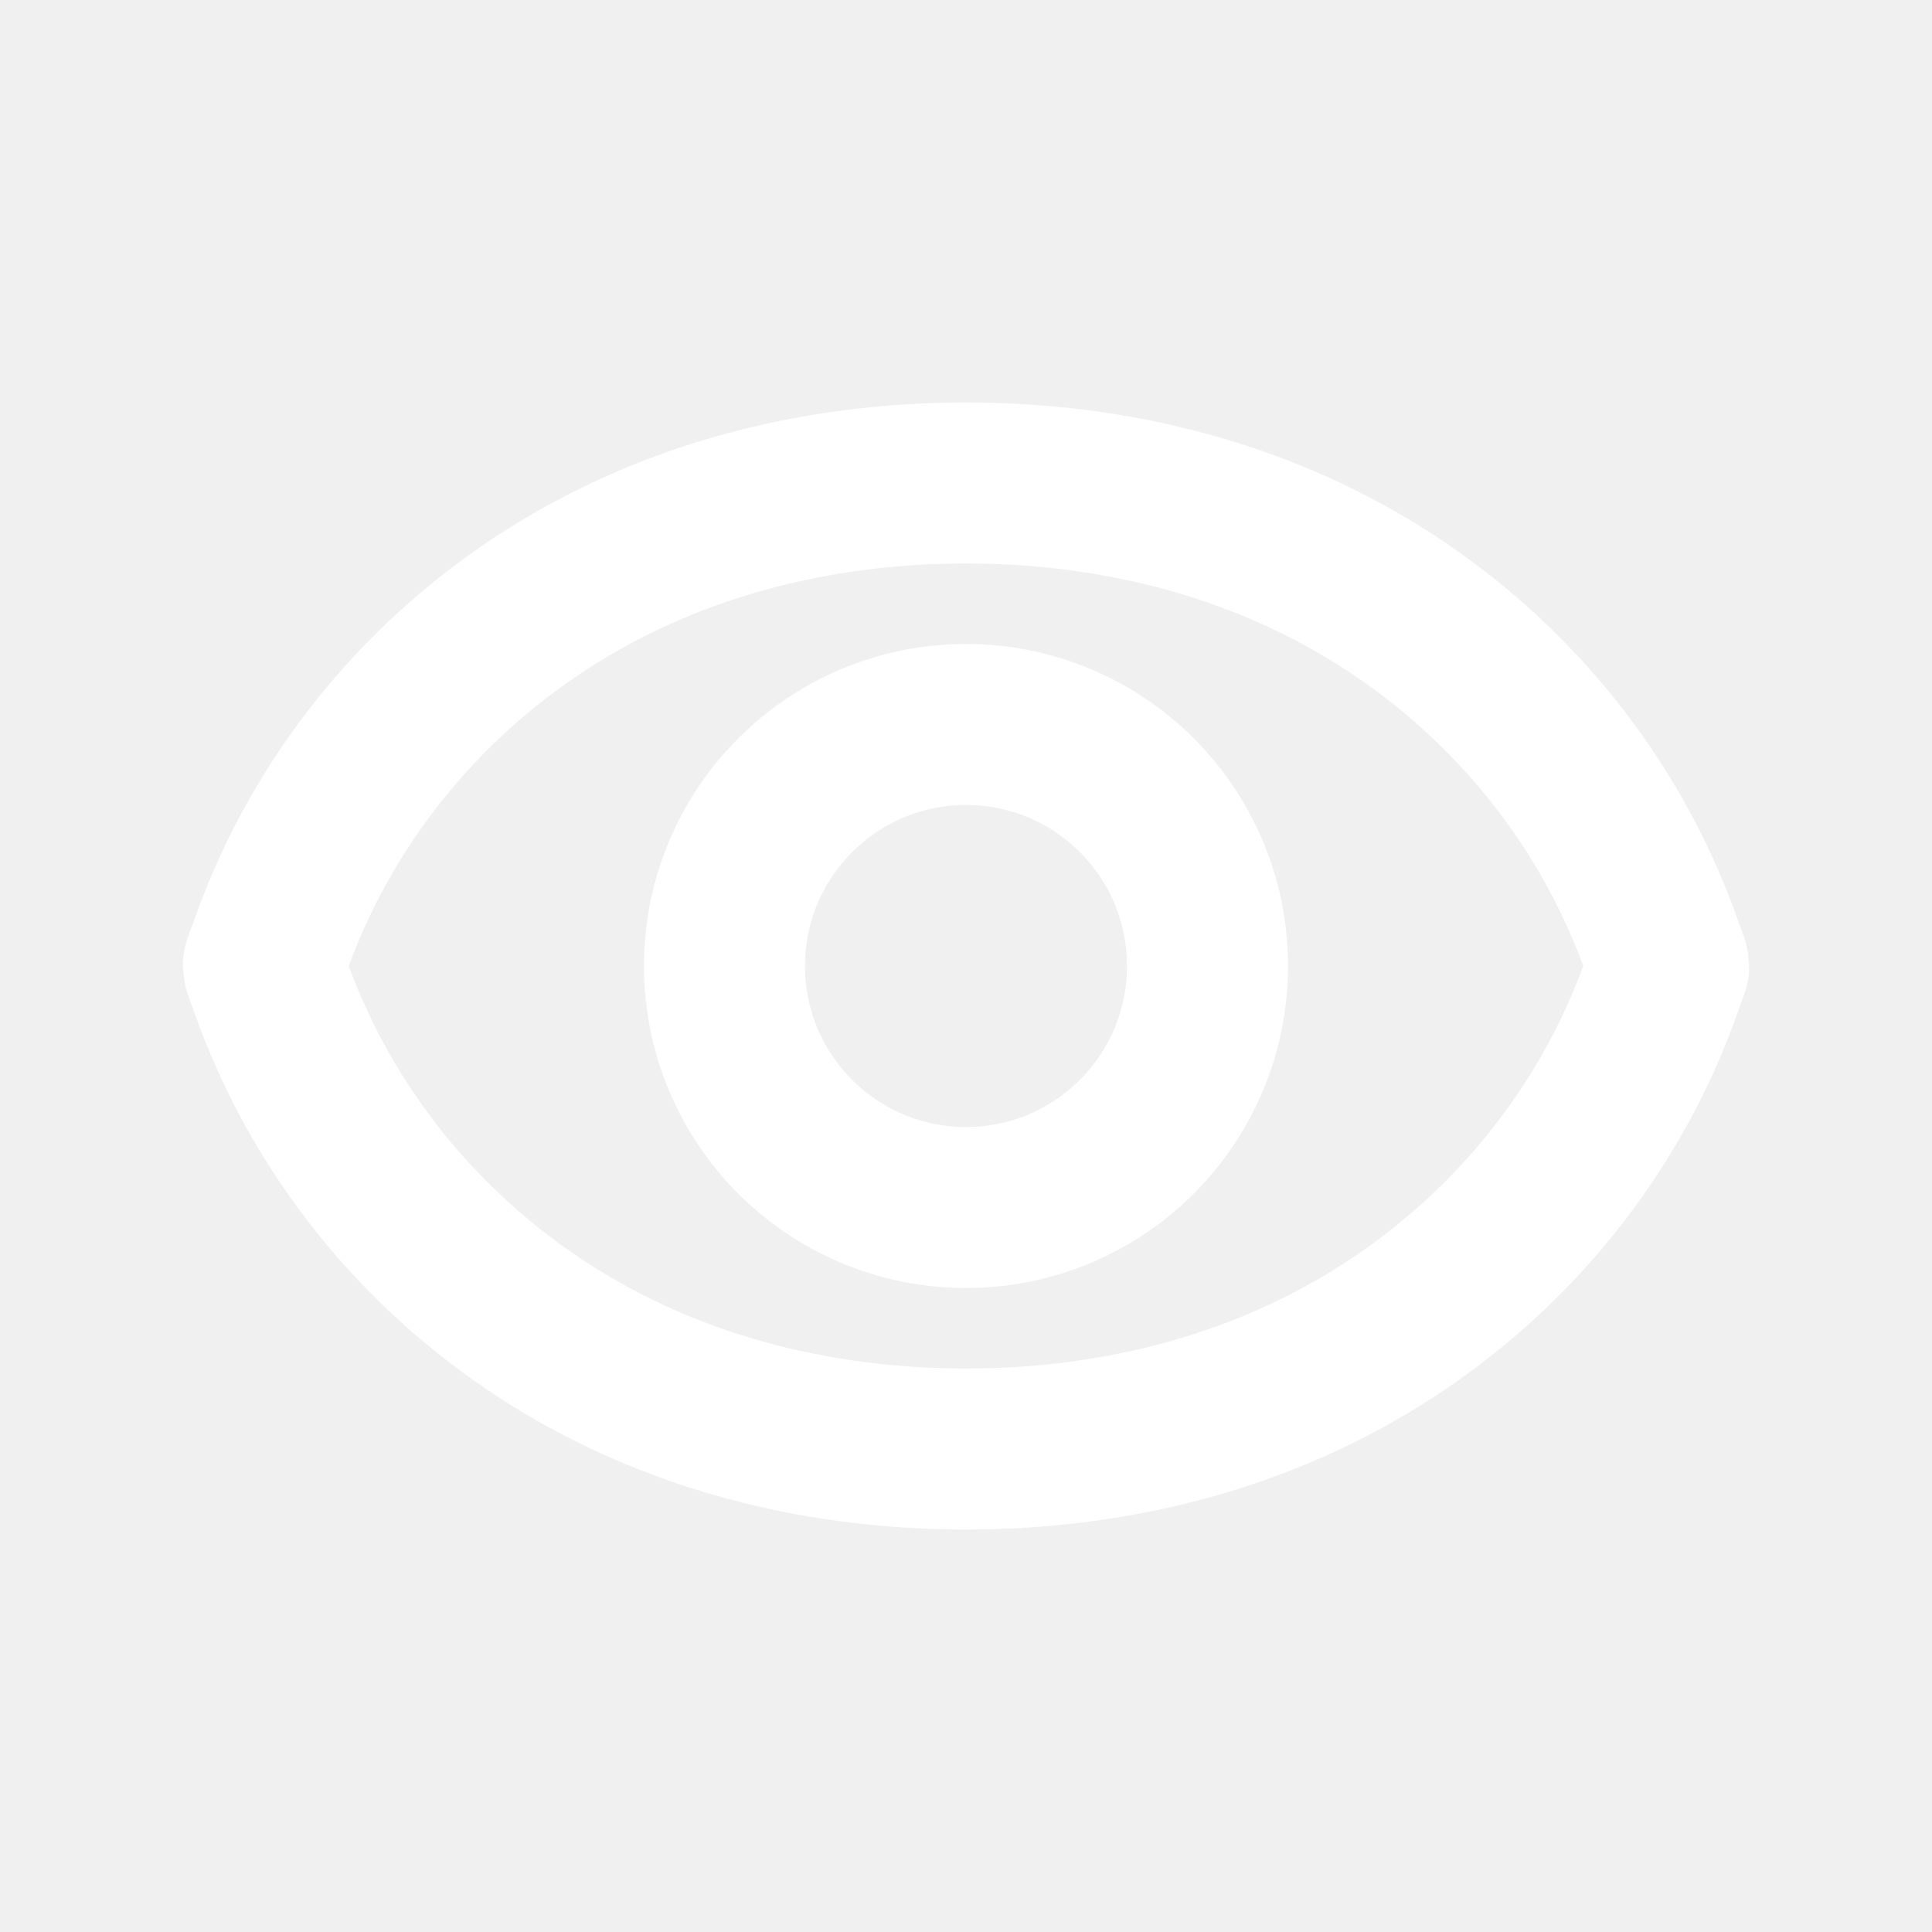
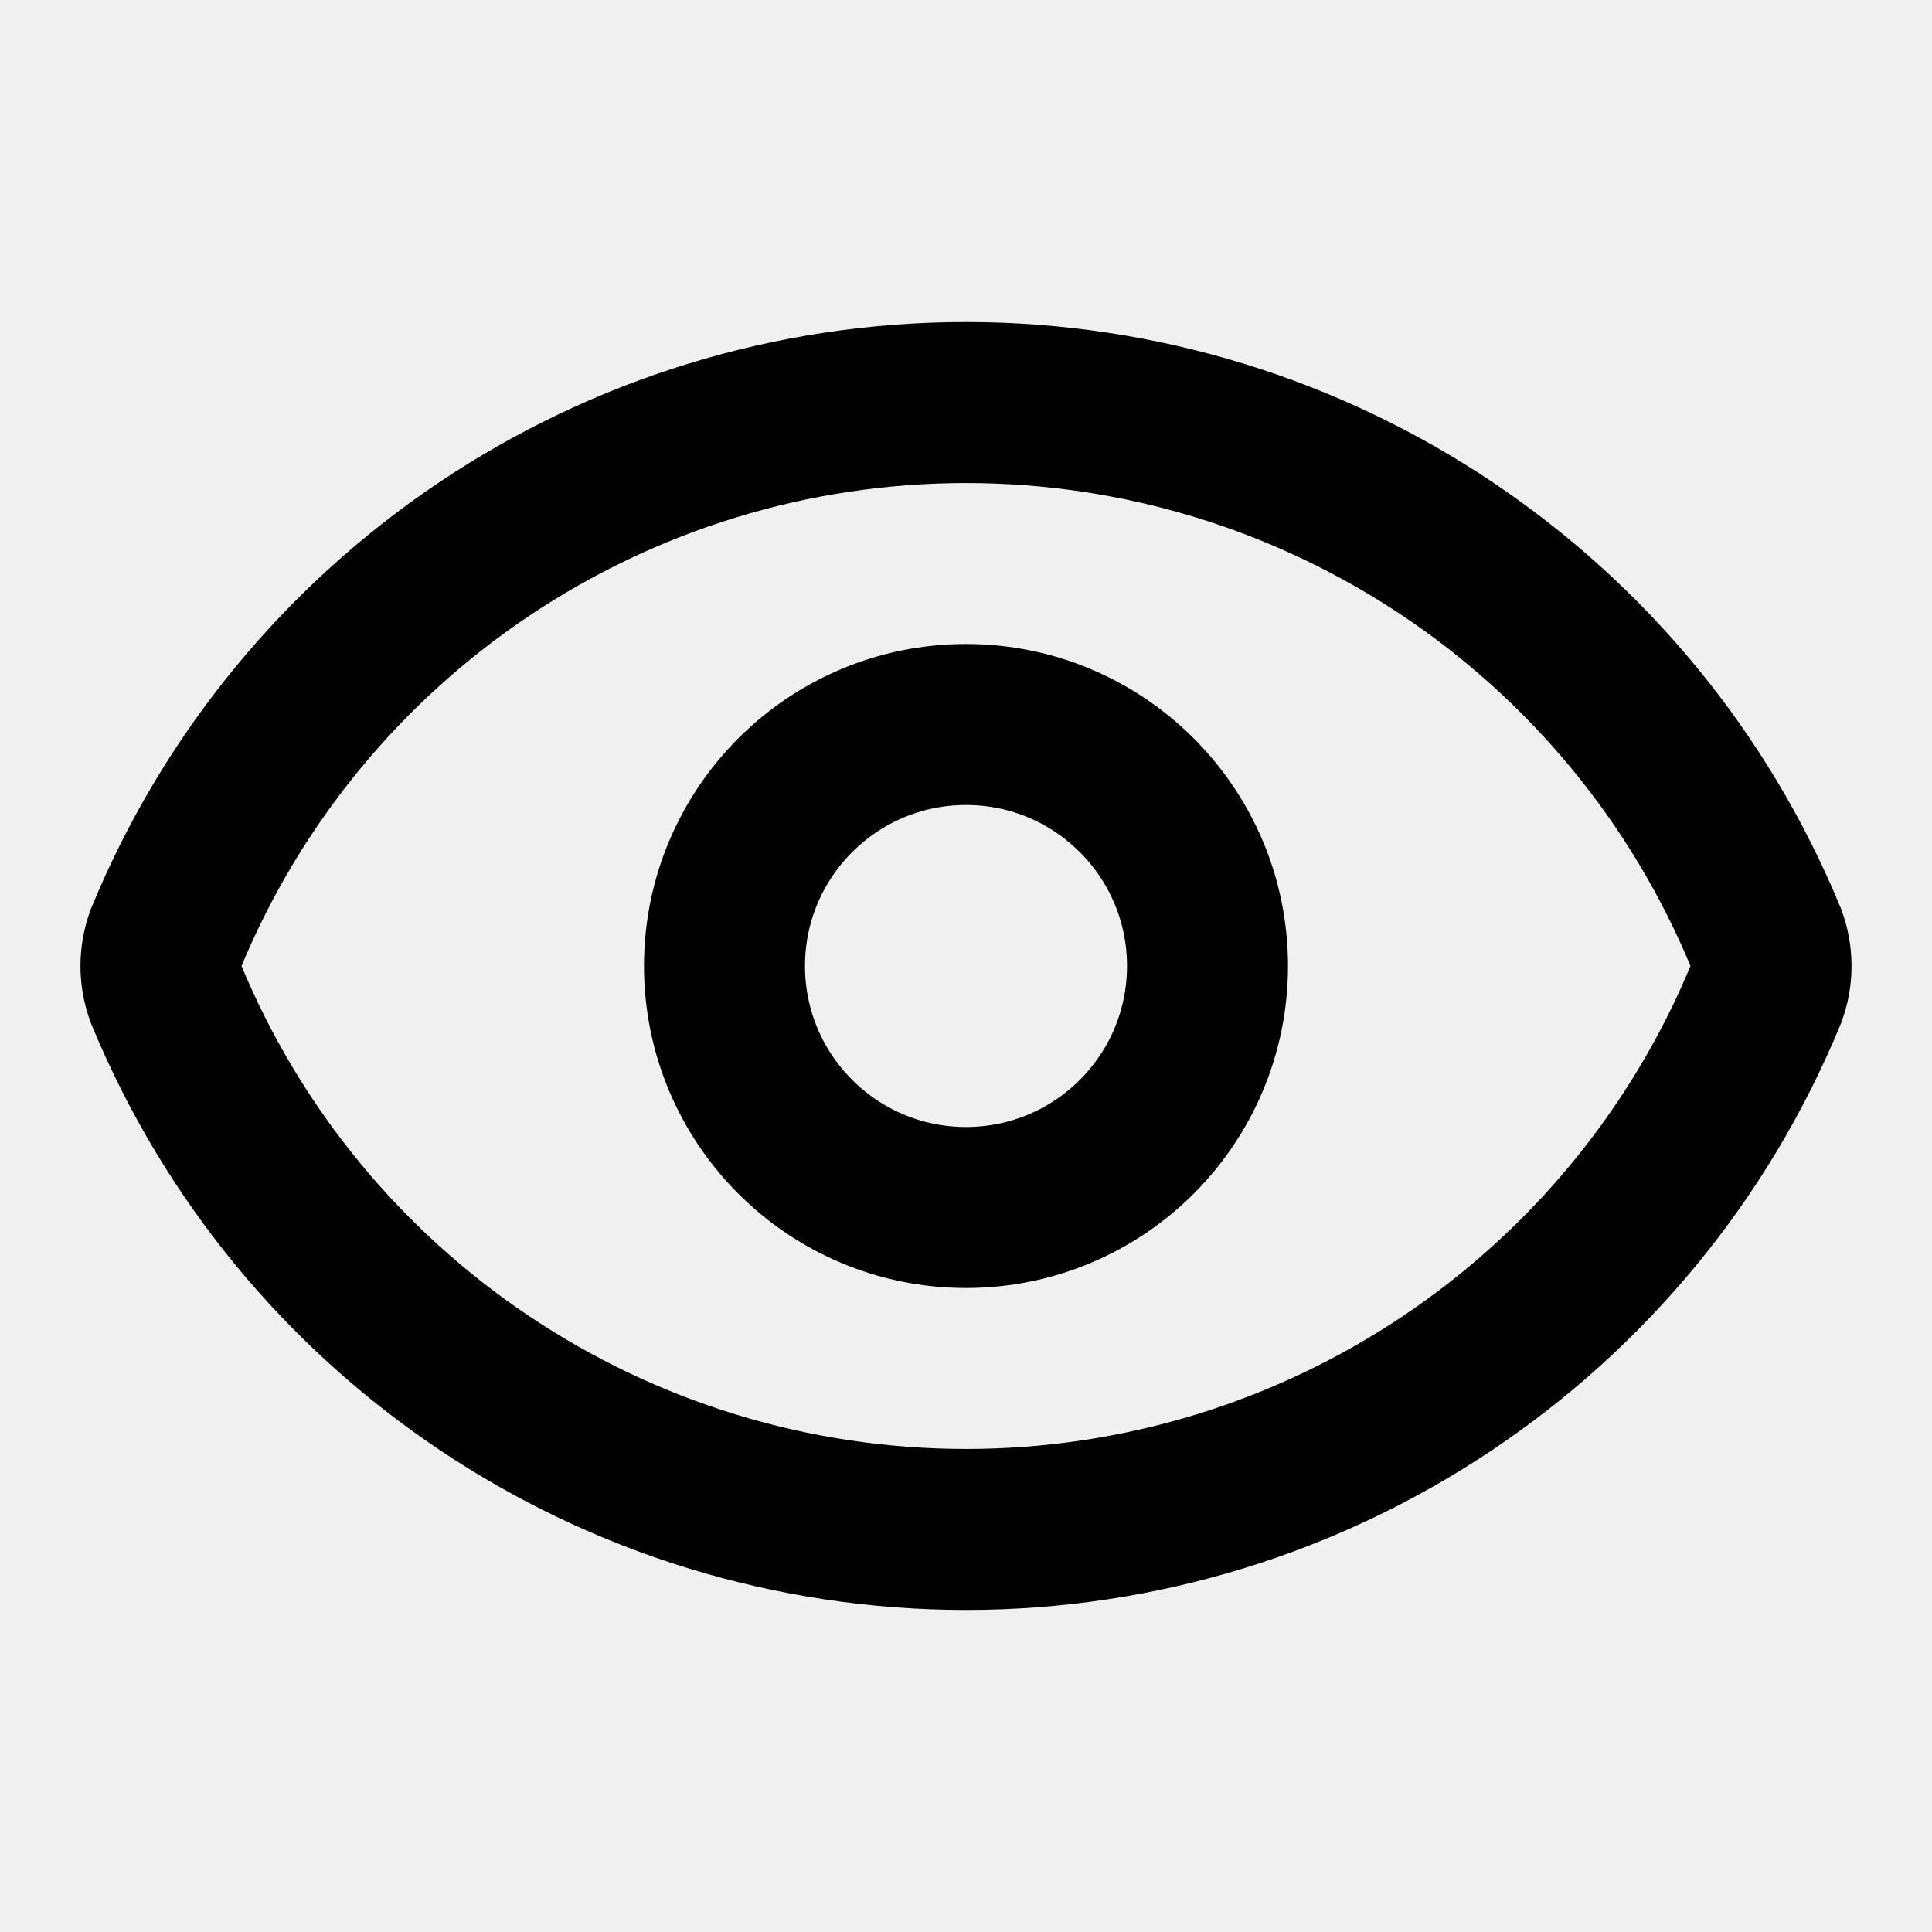
- <svg xmlns="http://www.w3.org/2000/svg" width="18" height="18" fill="none">
-   <path d="M2.546 9.261C2.484 9.091 2.453 9.007 2.453 9C2.453 8.993 2.484 8.909 2.546 8.739C3.015 7.465 3.891 6.371 5.043 5.618C6.194 4.866 7.56 4.5 9 4.5C10.44 4.5 11.806 4.866 12.957 5.618C14.109 6.371 14.985 7.465 15.454 8.739C15.516 8.909 15.547 8.993 15.547 9C15.547 9.007 15.516 9.091 15.454 9.261C14.985 10.535 14.109 11.629 12.957 12.382C11.806 13.134 10.44 13.5 9 13.5C7.56 13.5 6.194 13.134 5.043 12.382C3.891 11.629 3.015 10.535 2.546 9.261Z" stroke="white" stroke-width="1.5" stroke-linecap="round" stroke-linejoin="round" />
-   <path d="M9 11.25C10.243 11.25 11.25 10.243 11.25 9C11.25 7.757 10.243 6.75 9 6.75C7.757 6.75 6.75 7.757 6.75 9C6.75 10.243 7.757 11.25 9 11.25Z" stroke="white" stroke-width="1.5" stroke-linecap="round" stroke-linejoin="round" />
+ <svg xmlns="http://www.w3.org/2000/svg" width="24" height="24" viewBox="0 0 24 24" fill="none" stroke="currentColor" stroke-width="2" stroke-linecap="round" stroke-linejoin="round">
+   <path d="M2.062 12.348a1 1 0 0 1 0-.696 10.75 10.75 0 0 1 19.876 0 1 1 0 0 1 0 .696 10.75 10.75 0 0 1-19.876 0" />
+   <circle cx="12" cy="12" r="3" />
</svg>
